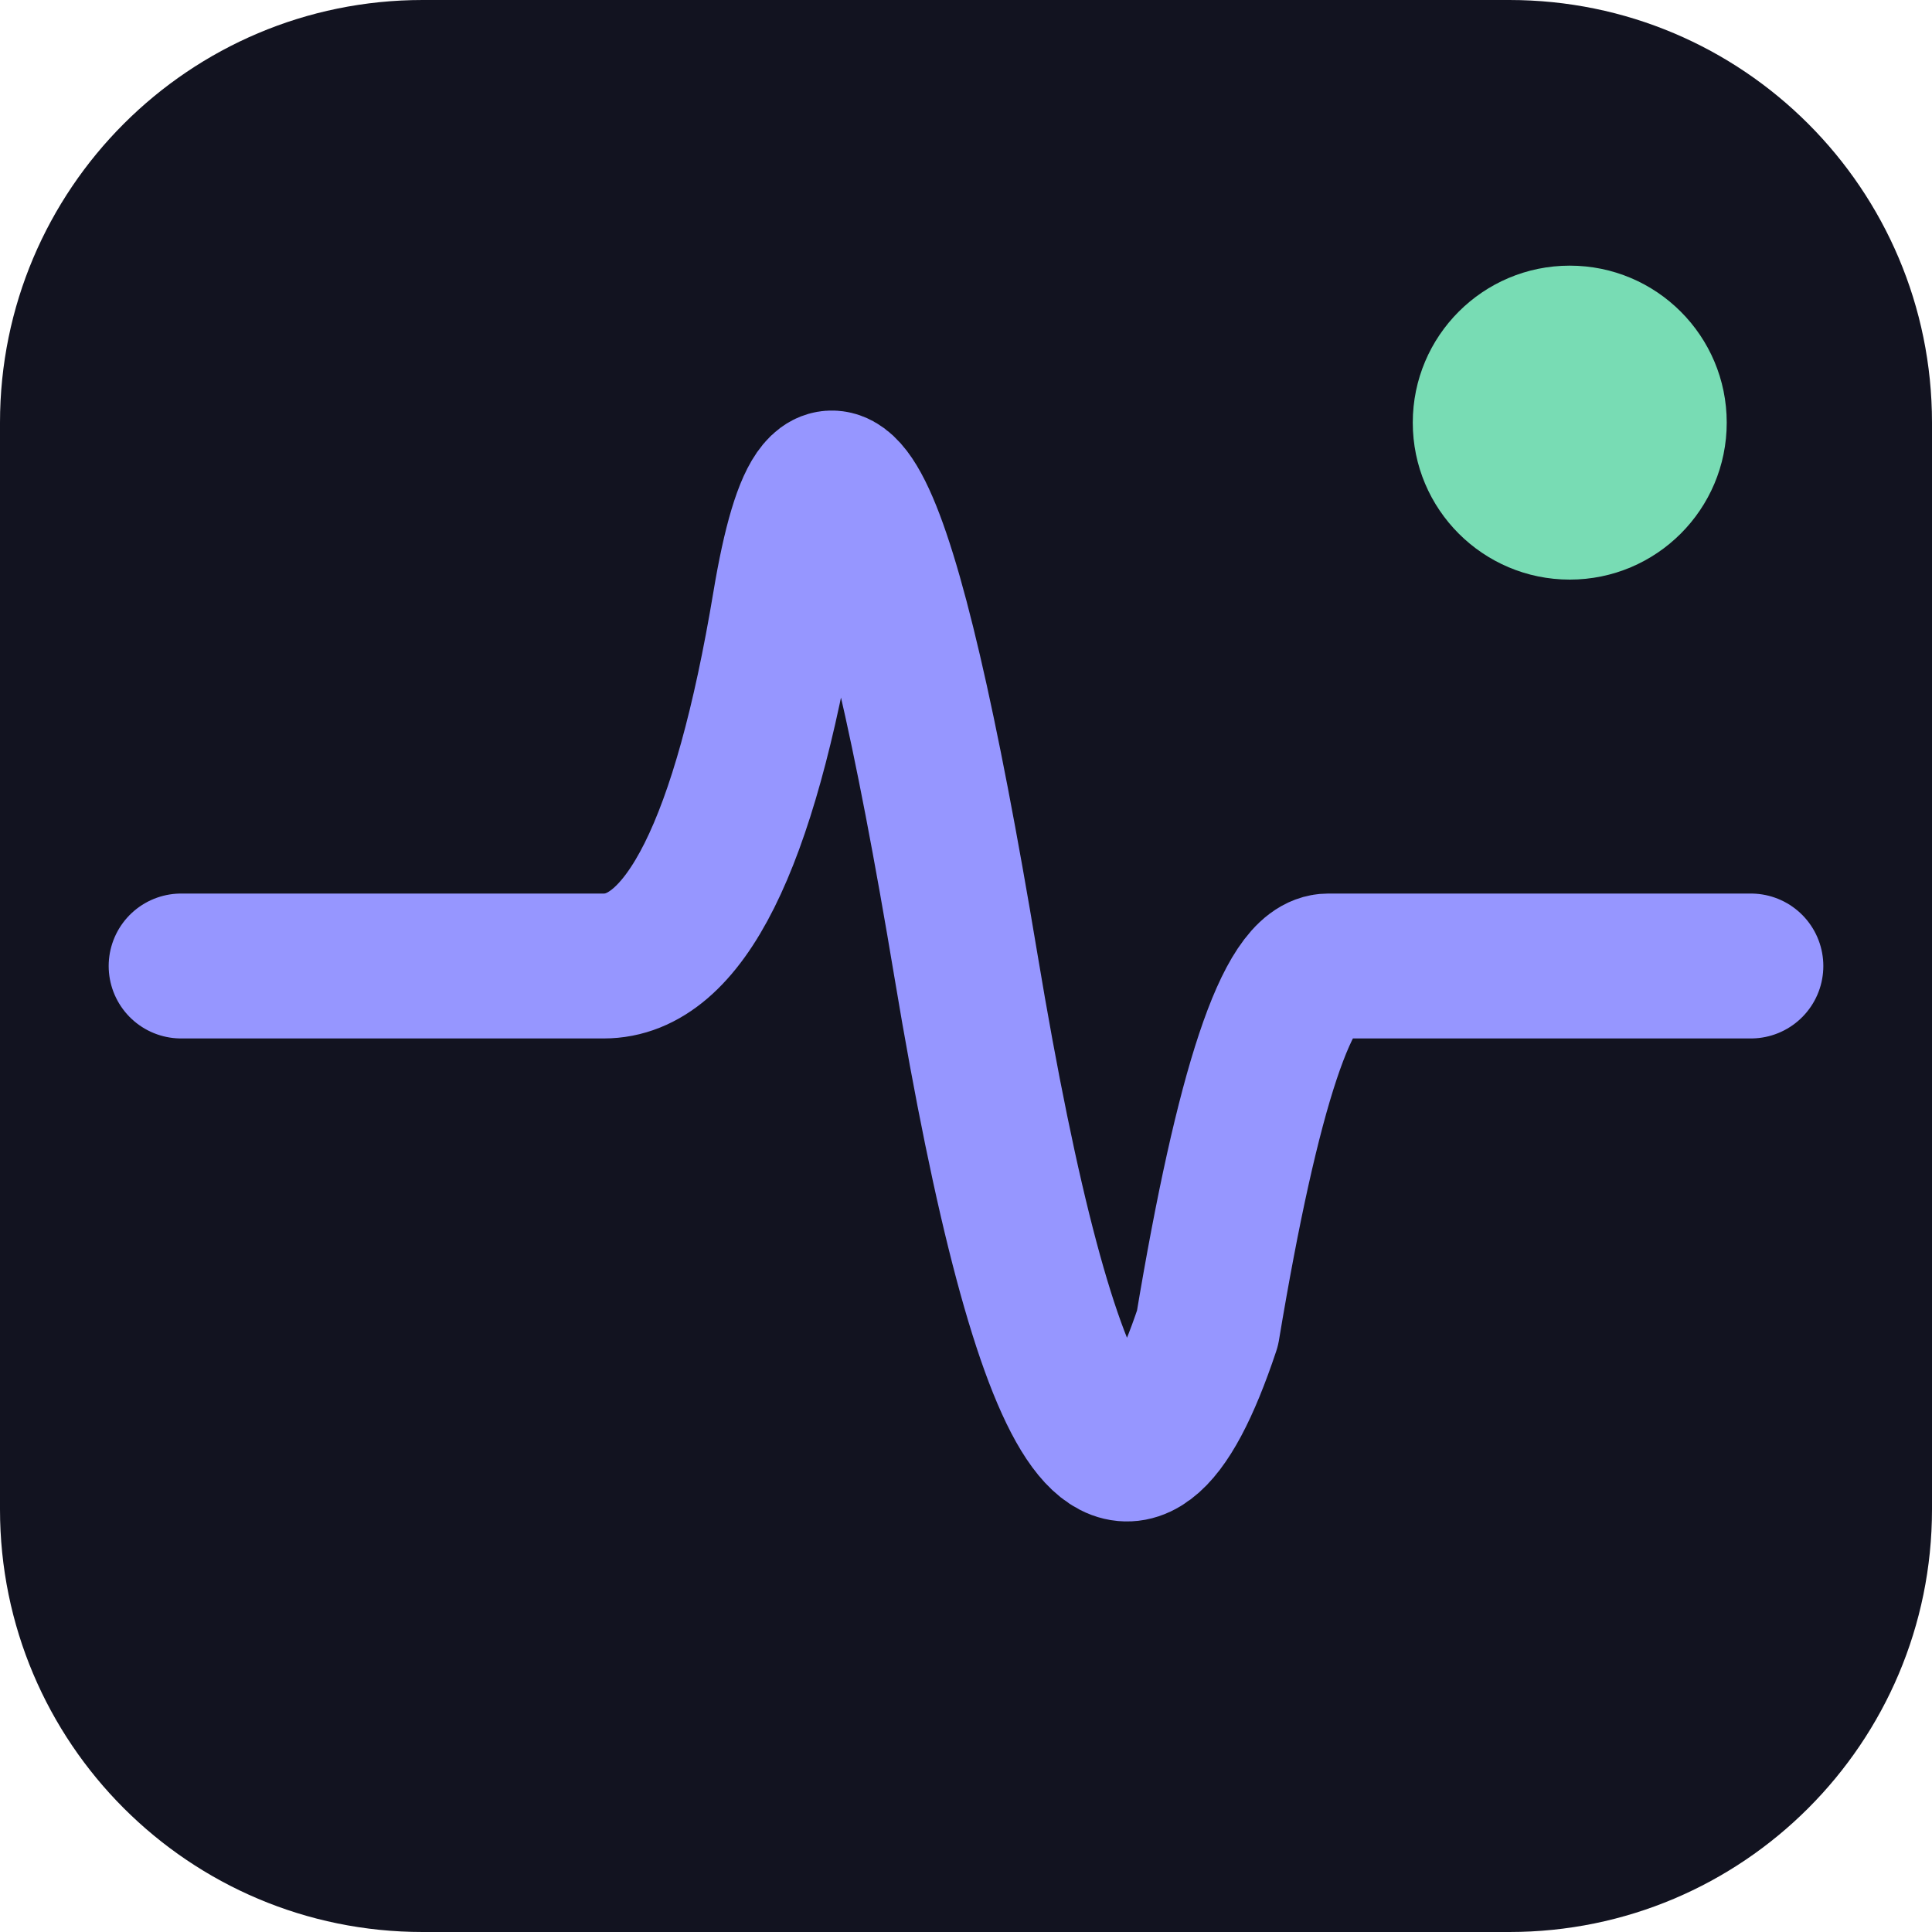
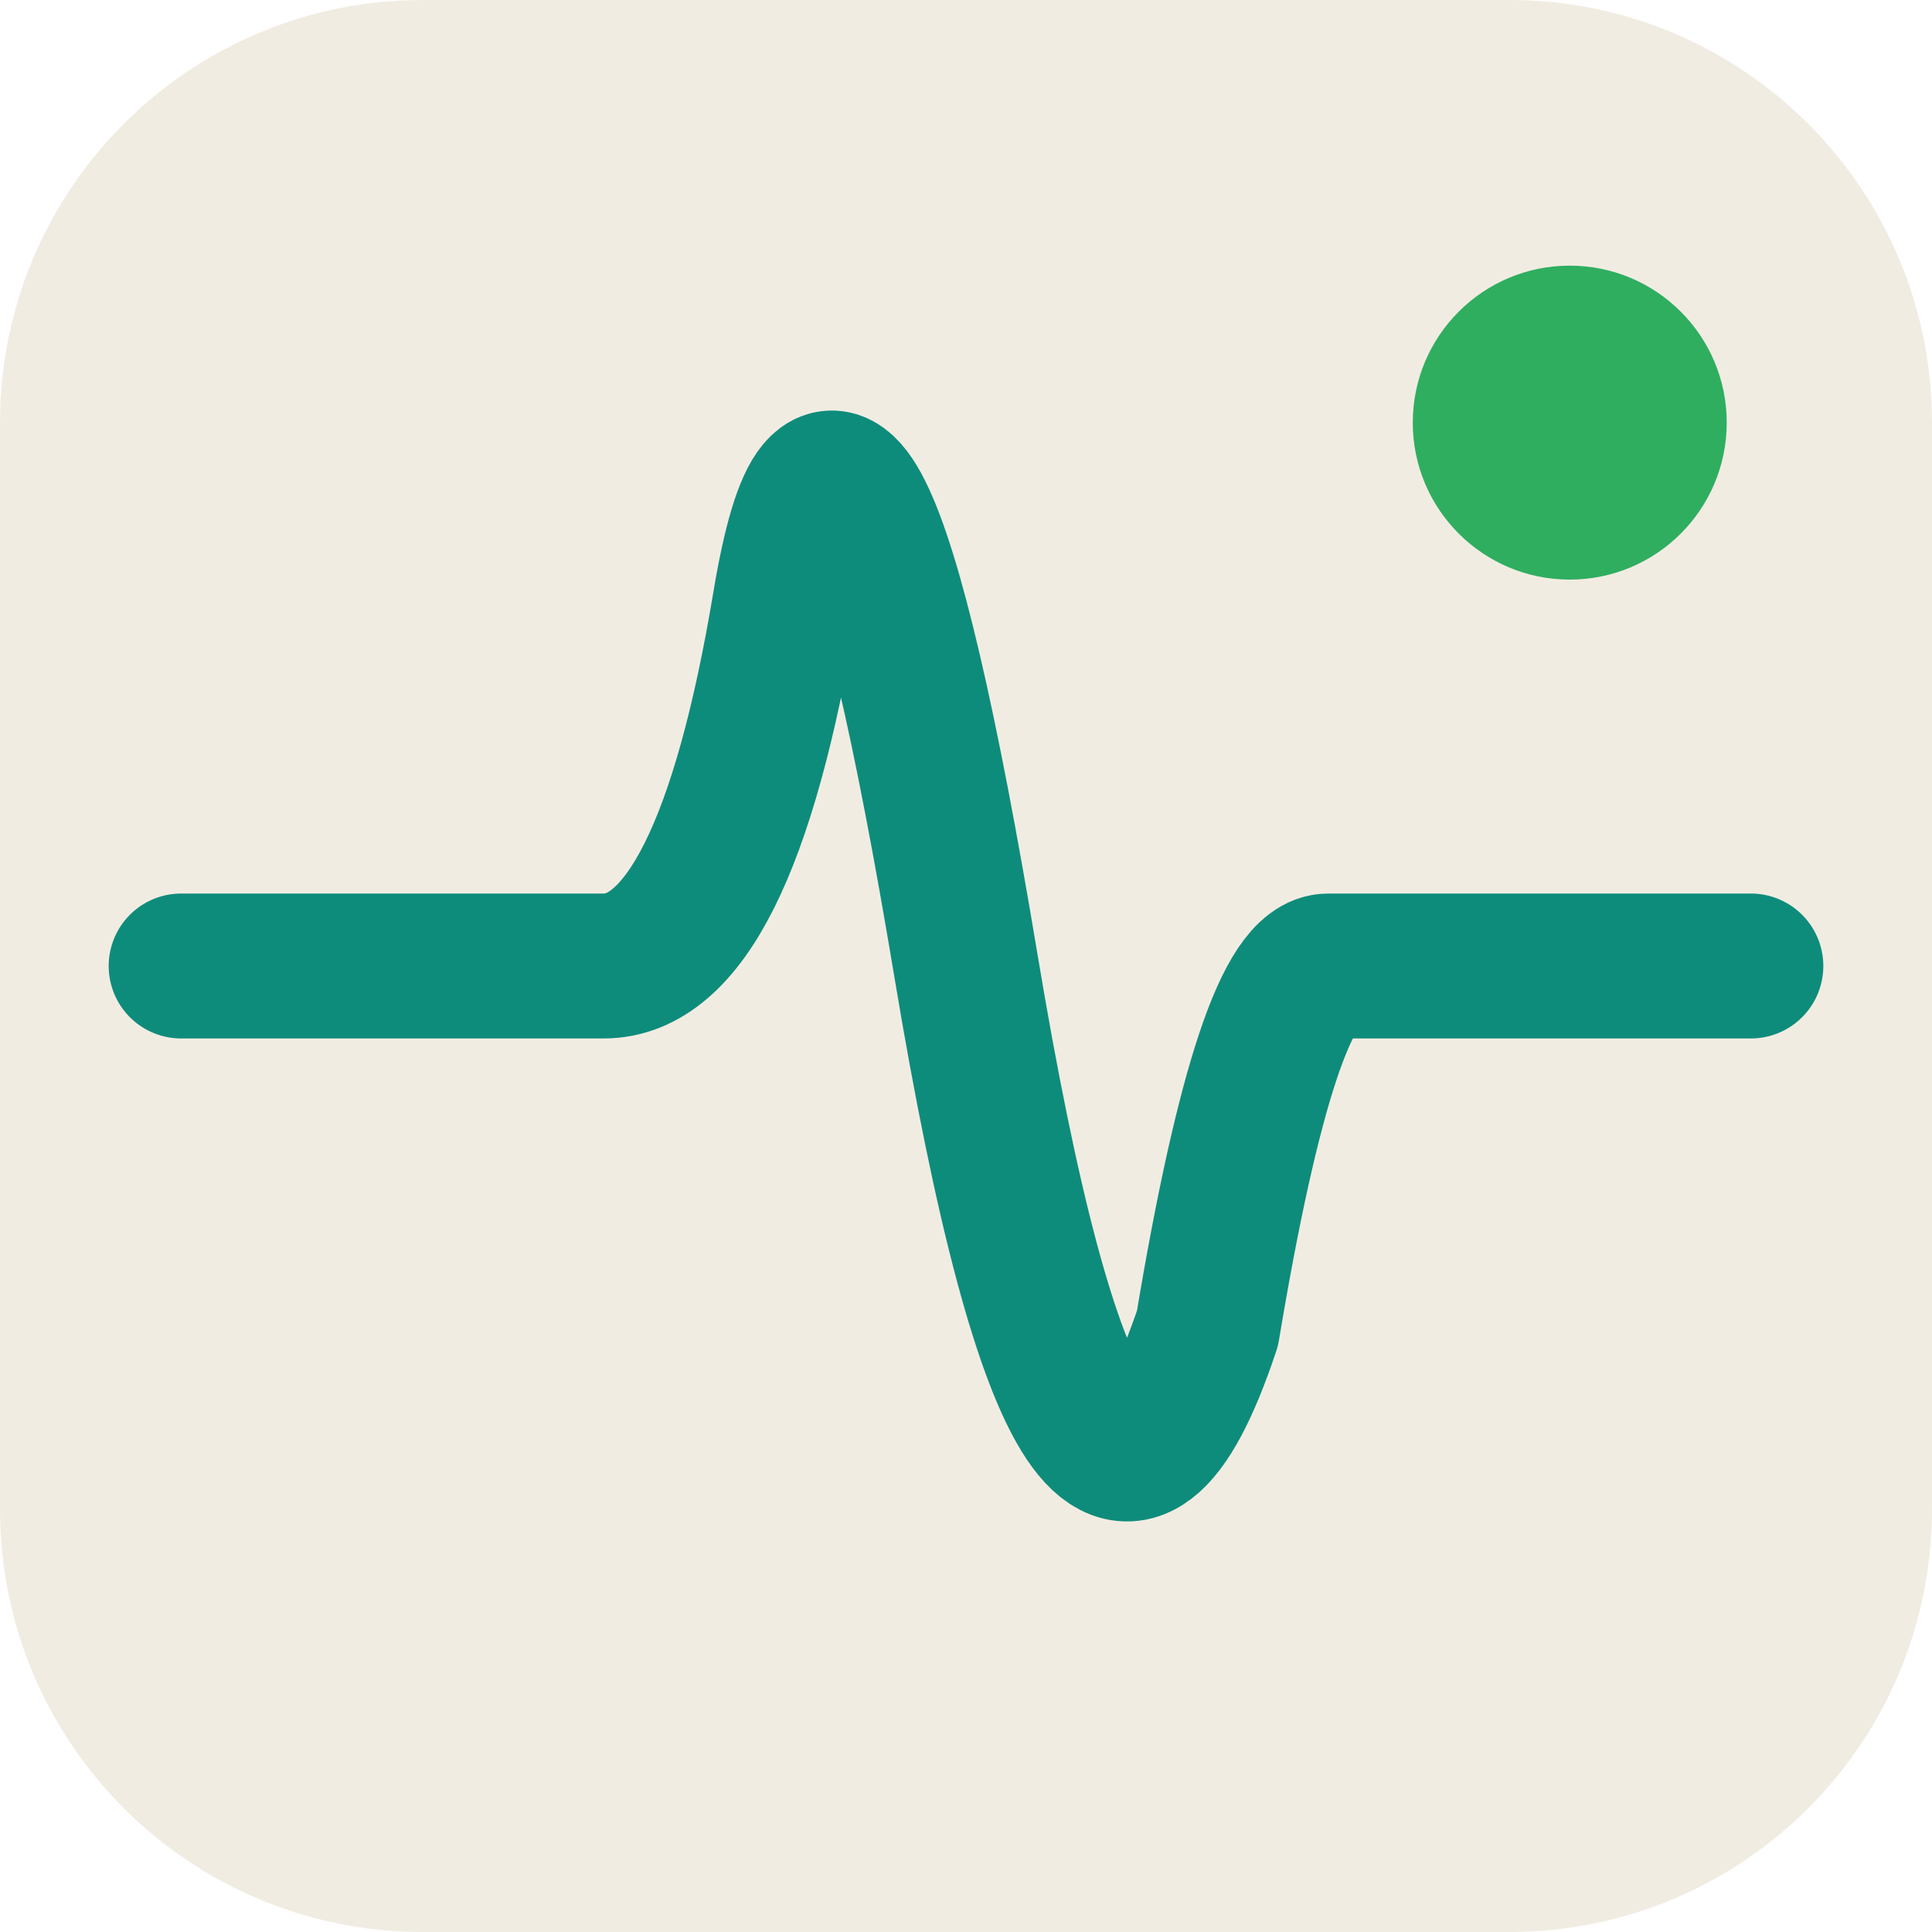
<svg xmlns="http://www.w3.org/2000/svg" viewBox="0 0 32 32" width="32" height="32">
-   <rect width="32" height="32" rx="7" fill="#121320" />
-   <path d="M3 16 L10 16 Q12 16 13 10 Q14 4 16 16 Q18 28 20 22 Q21 16 22 16 L29 16" fill="none" stroke="#9696ff" stroke-width="2.4" stroke-linecap="round" stroke-linejoin="round" />
-   <circle cx="26" cy="7" r="2.6" fill="#78dcb4" />
+   <rect width="32" height="32" rx="7" fill="#F1ECE2" />
+   <path d="M3 16 L10 16 Q12 16 13 10 Q14 4 16 16 Q18 28 20 22 Q21 16 22 16 L29 16" fill="none" stroke="#0E8C7B" stroke-width="2.4" stroke-linecap="round" stroke-linejoin="round" />
+   <circle cx="26" cy="7" r="2.6" fill="#2FAE60" />
</svg>
